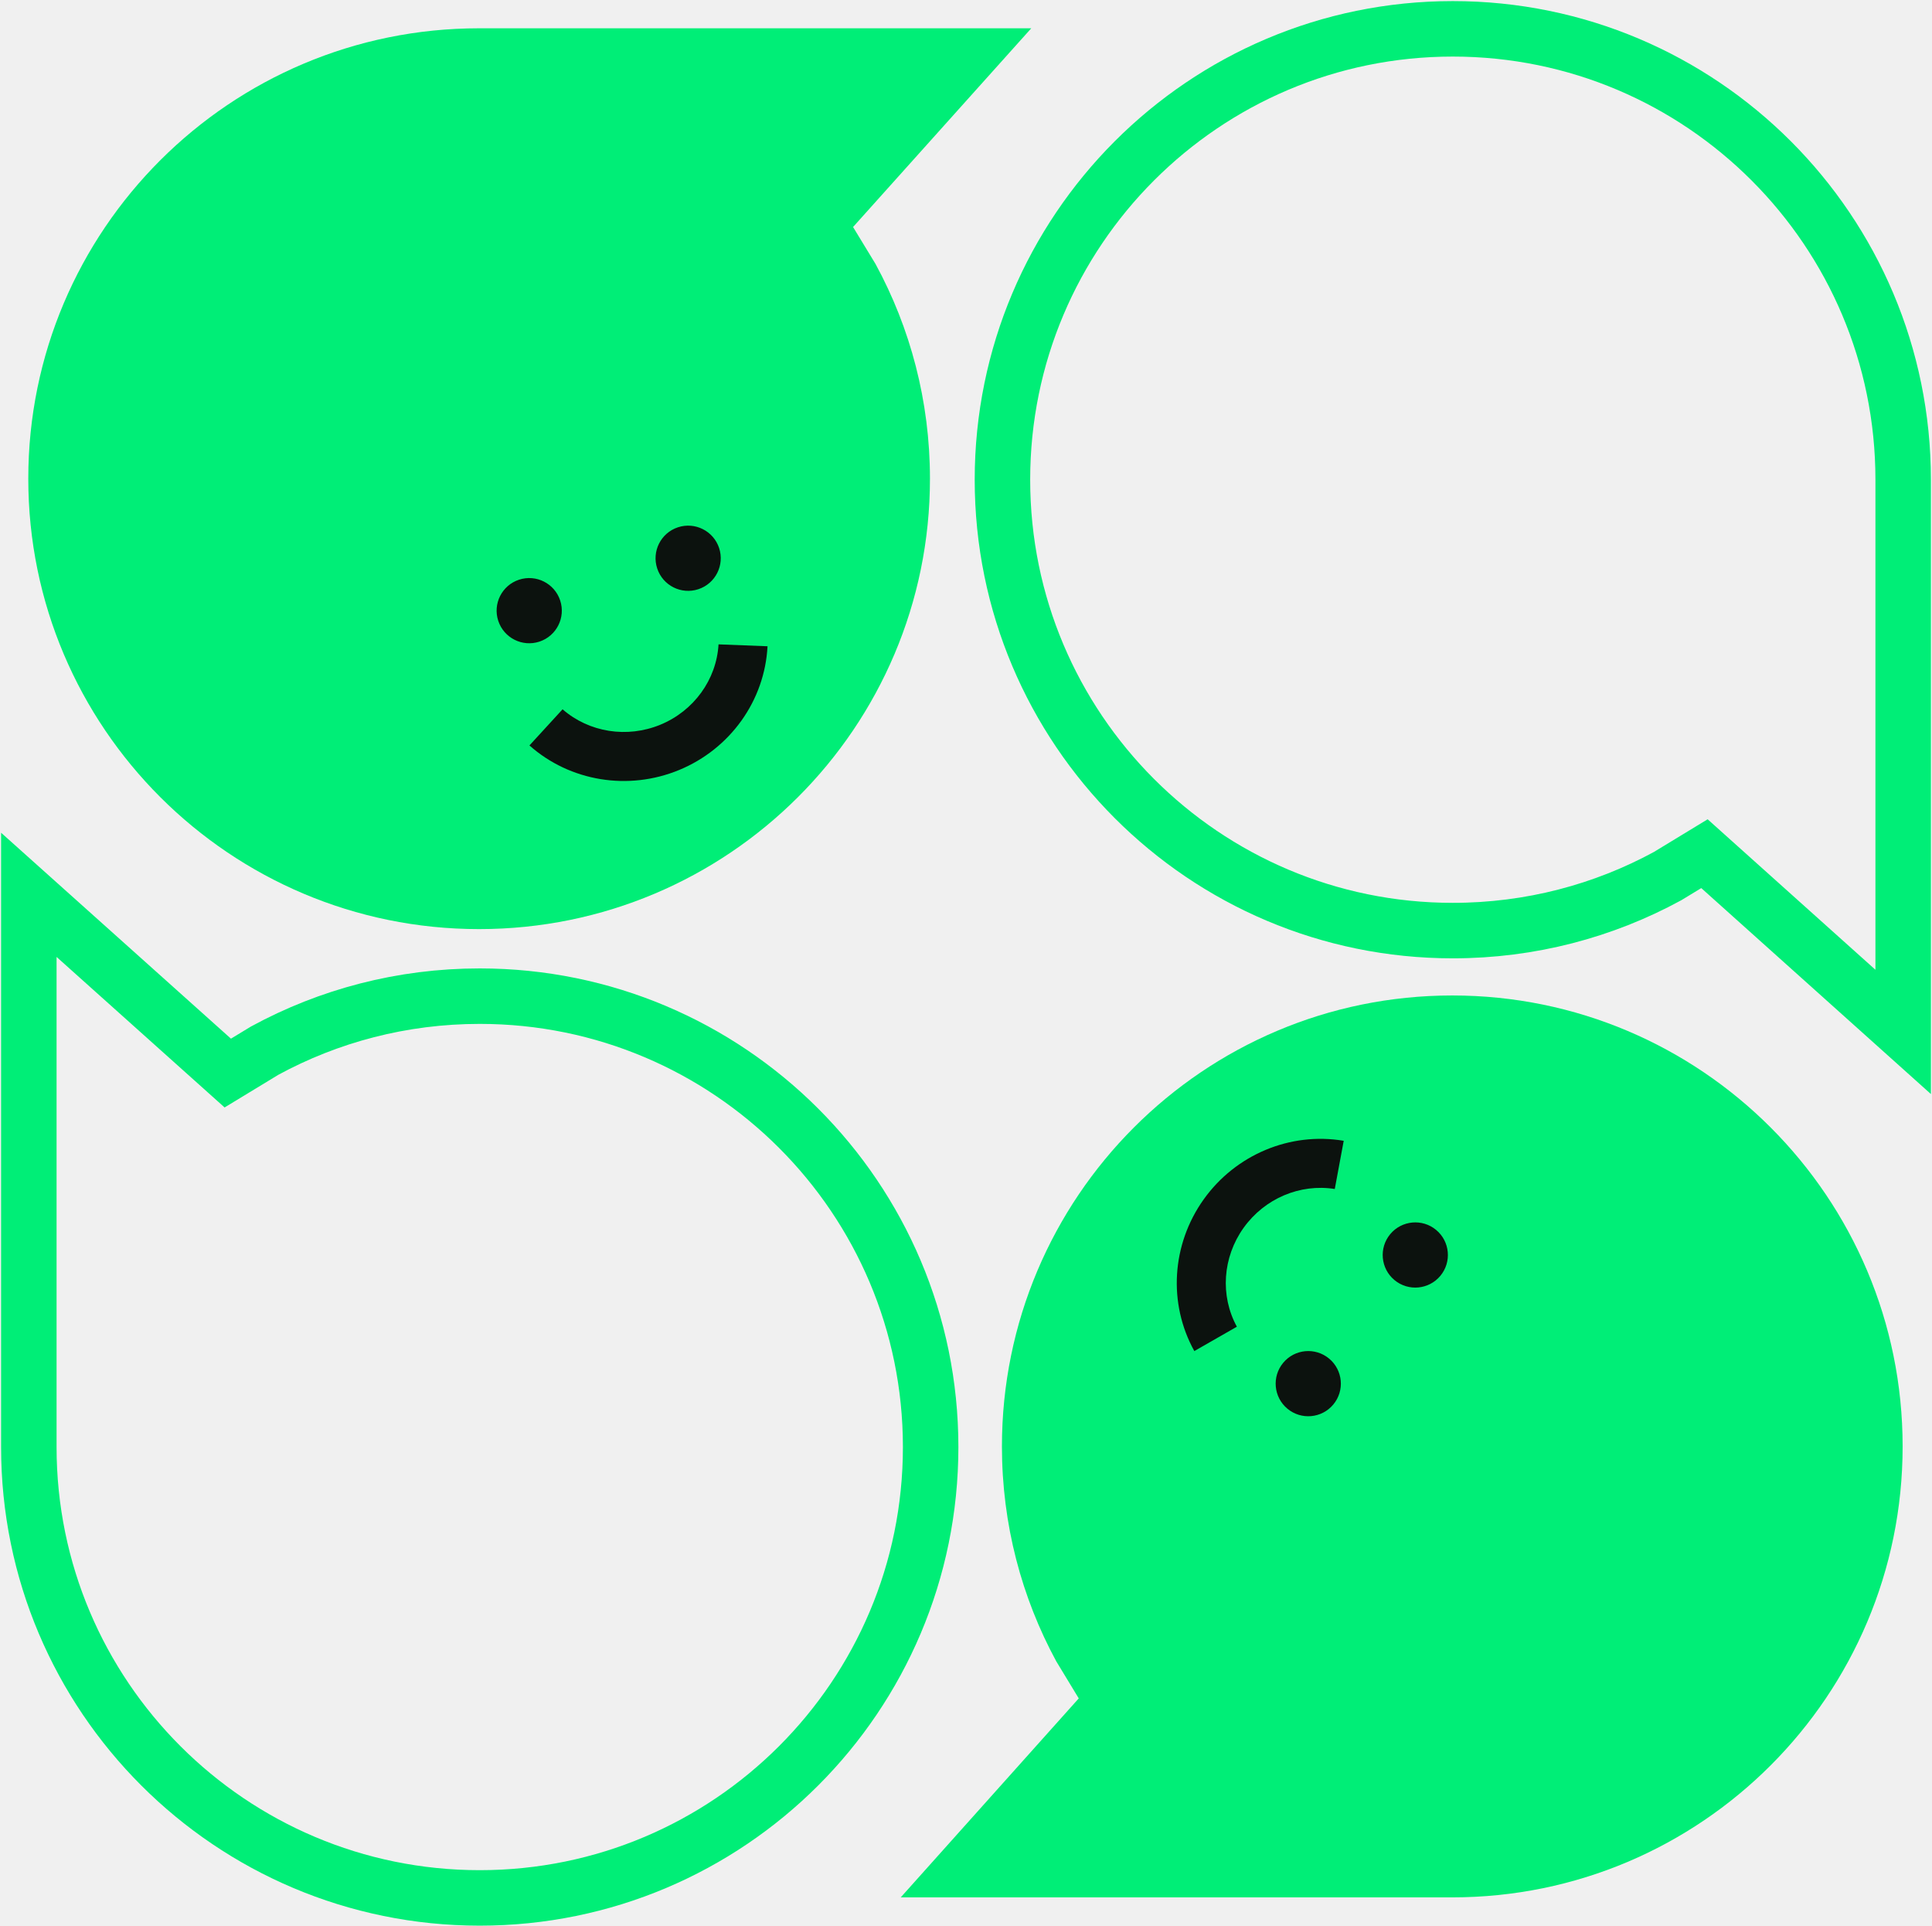
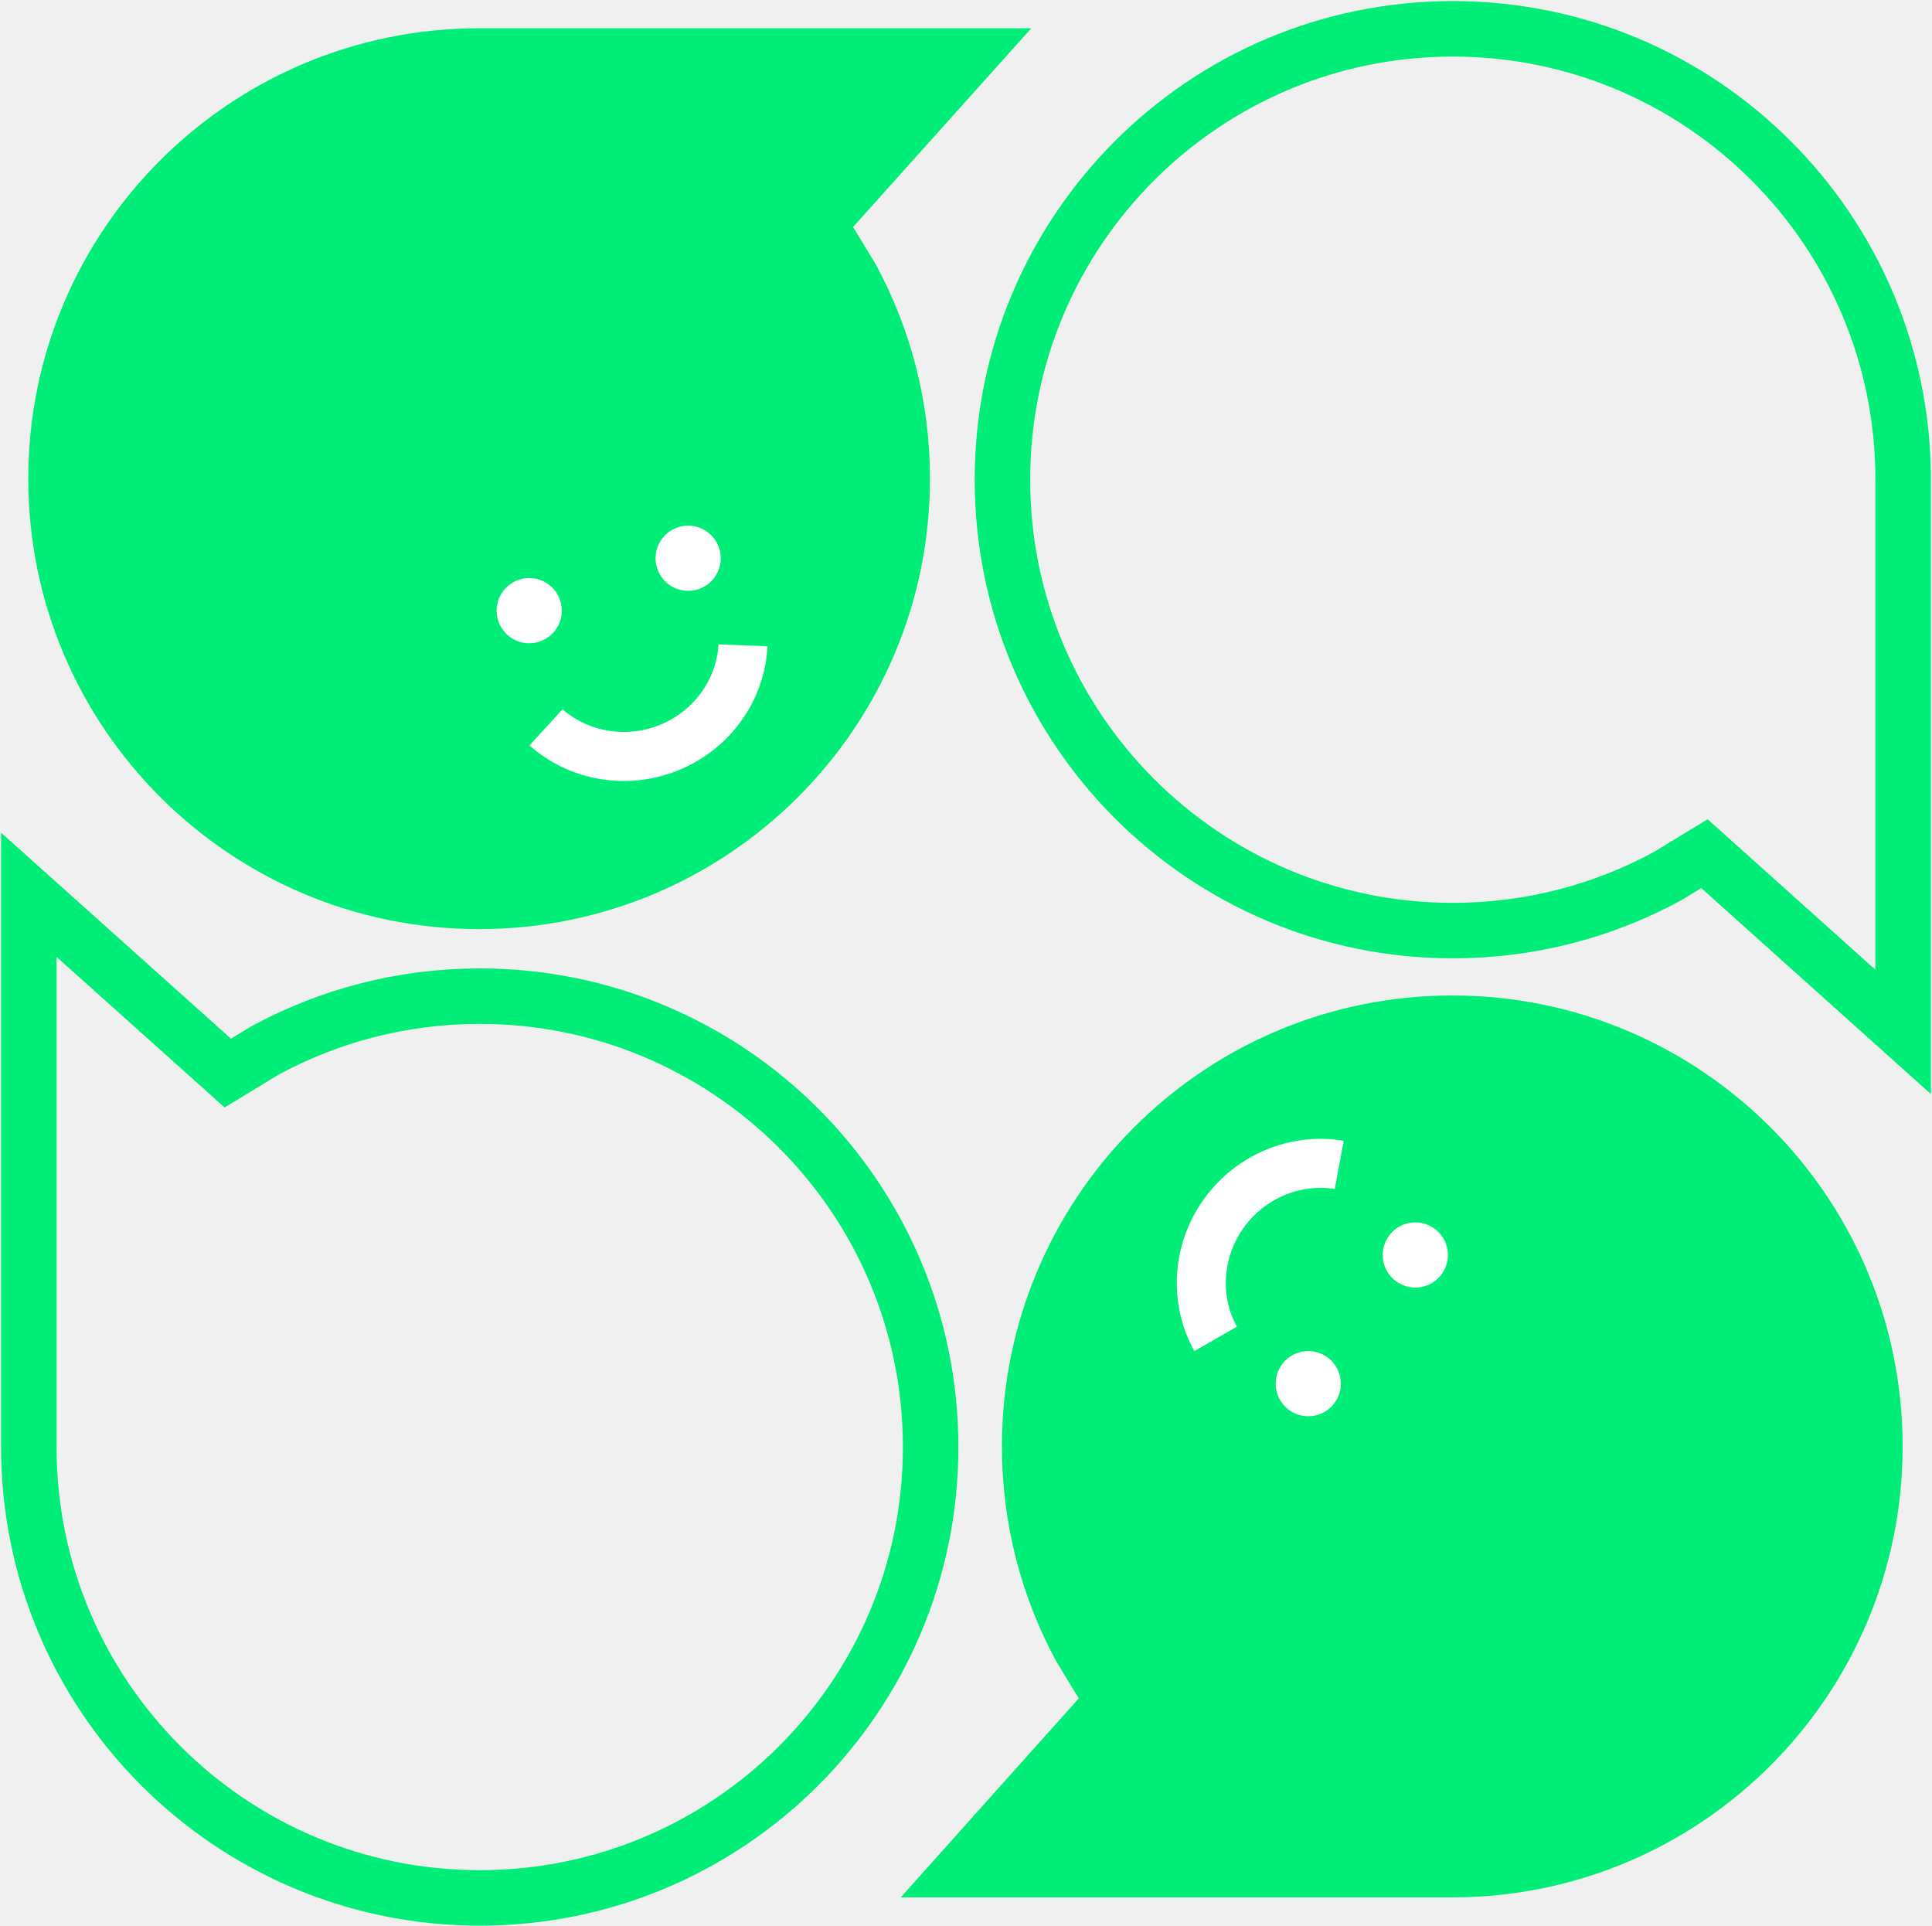
<svg xmlns="http://www.w3.org/2000/svg" width="1776" height="1770" overflow="hidden">
  <g transform="translate(-1002 -1005)">
-     <path d="M2337.5 1031.5C2566.15 1031.5 2751.5 1217.05 2751.5 1445.93L2751.5 1953.5 2568.83 1789.68 2534.84 1810.35C2476.18 1842.25 2408.95 1860.37 2337.5 1860.37 2108.85 1860.37 1923.5 1674.82 1923.5 1445.93 1923.5 1217.05 2108.85 1031.5 2337.5 1031.5Z" stroke="#00EE77" stroke-width="51" stroke-miterlimit="8" fill="none" fill-rule="evenodd" />
-     <path d="M2751 2334.5C2751 2563.42 2565.65 2749 2337.02 2749L1830 2749 1993.65 2566.11 1973 2532.08C1941.13 2473.34 1923.03 2406.04 1923.03 2334.5 1923.03 2105.58 2108.38 1920 2337.02 1920 2565.65 1920 2751 2105.58 2751 2334.5Z" fill="#00EE77" fill-rule="evenodd" />
-     <path d="M1443 2749.5C1214.08 2749.5 1028.5 2563.95 1028.5 2335.07L1028.5 1827.5 1211.39 1991.32 1245.42 1970.65C1304.16 1938.75 1371.46 1920.63 1443 1920.63 1671.92 1920.63 1857.5 2106.18 1857.5 2335.07 1857.5 2563.95 1671.92 2749.5 1443 2749.5Z" stroke="#00EE77" stroke-width="51" stroke-miterlimit="8" fill="none" fill-rule="evenodd" />
-     <path d="M1028 1445C1028 1216.35 1213.55 1031 1442.43 1031L1950 1031 1786.18 1213.67 1806.85 1247.66C1838.75 1306.32 1856.87 1373.55 1856.87 1445 1856.87 1673.65 1671.32 1859 1442.43 1859 1213.55 1859 1028 1673.65 1028 1445Z" fill="#00EE77" fill-rule="evenodd" />
-     <path d="M1662.52 1597.28 1707.55 1599.02C1704.99 1648.97 1673.36 1693.27 1626.39 1712.71 1579.62 1732.07 1526.03 1723.3 1488.69 1690.19L1519.14 1656.96C1543.53 1678.22 1578.48 1683.72 1609.04 1671.13 1639.81 1658.45 1660.64 1629.69 1662.52 1597.28ZM1625.21 1489.67C1640.92 1484.49 1657.86 1493.03 1663.05 1508.74 1668.23 1524.46 1659.69 1541.4 1643.97 1546.58 1628.26 1551.77 1611.32 1543.23 1606.14 1527.51 1600.95 1511.8 1609.49 1494.85 1625.21 1489.67ZM1479.11 1537.85C1494.82 1532.67 1511.76 1541.21 1516.94 1556.92 1522.13 1572.64 1513.59 1589.58 1497.87 1594.76 1482.16 1599.94 1465.22 1591.4 1460.03 1575.69 1454.85 1559.97 1463.39 1543.03 1479.11 1537.85Z" fill="#0C120E" fill-rule="evenodd" />
-     <path d="M2139 2224.47 2099.89 2246.85C2075.6 2203.13 2078.96 2148.8 2108.5 2107.43 2137.91 2066.24 2188.01 2045.28 2237.22 2053.58L2229 2097.89C2197.05 2092.79 2164.49 2106.63 2145.24 2133.51 2125.86 2160.56 2123.43 2195.99 2139 2224.47ZM2227.66 2295.97C2217.07 2308.69 2198.18 2310.43 2185.46 2299.84 2172.74 2289.26 2171.01 2270.37 2181.59 2257.64 2192.17 2244.92 2211.07 2243.19 2223.79 2253.78 2236.51 2264.36 2238.24 2283.25 2227.66 2295.97ZM2326.05 2177.71C2315.47 2190.43 2296.57 2192.17 2283.85 2181.58 2271.13 2171 2269.4 2152.11 2279.98 2139.38 2290.57 2126.66 2309.46 2124.93 2322.18 2135.52 2334.9 2146.1 2336.63 2164.99 2326.05 2177.71Z" fill="#0C120E" fill-rule="evenodd" />
+     <path d="M2337.5 1031.5C2566.15 1031.5 2751.5 1217.05 2751.5 1445.93L2751.5 1953.5 2568.83 1789.68 2534.84 1810.35C2476.18 1842.25 2408.95 1860.37 2337.5 1860.37 2108.85 1860.37 1923.5 1674.82 1923.5 1445.93 1923.5 1217.05 2108.85 1031.5 2337.5 1031.5Z" stroke="#00ED77" stroke-width="51" stroke-miterlimit="8" fill="none" fill-rule="evenodd" />
+     <path d="M2751 2334.5C2751 2563.42 2565.65 2749 2337.02 2749L1830 2749 1993.65 2566.11 1973 2532.08C1941.13 2473.34 1923.03 2406.04 1923.03 2334.5 1923.03 2105.58 2108.38 1920 2337.02 1920 2565.65 1920 2751 2105.58 2751 2334.5Z" fill="#00ED77" fill-rule="evenodd" />
+     <path d="M1443 2749.5C1214.08 2749.5 1028.5 2563.95 1028.5 2335.07L1028.5 1827.5 1211.39 1991.32 1245.42 1970.65C1304.16 1938.75 1371.46 1920.63 1443 1920.63 1671.92 1920.63 1857.5 2106.18 1857.5 2335.07 1857.5 2563.95 1671.92 2749.5 1443 2749.5Z" stroke="#00ED77" stroke-width="51" stroke-miterlimit="8" fill="none" fill-rule="evenodd" />
+     <path d="M1028 1445C1028 1216.35 1213.55 1031 1442.43 1031L1950 1031 1786.18 1213.67 1806.85 1247.66C1838.75 1306.32 1856.87 1373.55 1856.87 1445 1856.87 1673.65 1671.32 1859 1442.43 1859 1213.55 1859 1028 1673.65 1028 1445Z" fill="#00ED77" fill-rule="evenodd" />
+     <path d="M1662.52 1597.28 1707.55 1599.02C1704.99 1648.97 1673.36 1693.27 1626.39 1712.71 1579.62 1732.07 1526.03 1723.3 1488.69 1690.19L1519.14 1656.96C1543.53 1678.22 1578.48 1683.72 1609.04 1671.13 1639.81 1658.45 1660.64 1629.69 1662.52 1597.28ZM1625.21 1489.67C1640.92 1484.49 1657.86 1493.03 1663.05 1508.74 1668.23 1524.46 1659.69 1541.4 1643.97 1546.58 1628.26 1551.77 1611.32 1543.23 1606.14 1527.51 1600.95 1511.8 1609.49 1494.85 1625.21 1489.67ZM1479.11 1537.85C1494.82 1532.67 1511.76 1541.21 1516.94 1556.92 1522.13 1572.64 1513.59 1589.58 1497.87 1594.76 1482.16 1599.94 1465.22 1591.4 1460.03 1575.69 1454.85 1559.97 1463.39 1543.03 1479.11 1537.85Z" fill="#FFFFFF" fill-rule="evenodd" />
+     <path d="M2139 2224.47 2099.89 2246.85C2075.6 2203.13 2078.96 2148.8 2108.5 2107.43 2137.91 2066.24 2188.01 2045.28 2237.22 2053.58L2229 2097.89C2197.05 2092.79 2164.49 2106.63 2145.24 2133.51 2125.86 2160.56 2123.43 2195.99 2139 2224.47ZM2227.66 2295.97C2217.07 2308.69 2198.18 2310.43 2185.46 2299.84 2172.74 2289.26 2171.01 2270.37 2181.59 2257.64 2192.17 2244.92 2211.07 2243.19 2223.79 2253.78 2236.51 2264.36 2238.24 2283.25 2227.66 2295.97ZM2326.05 2177.71C2315.47 2190.43 2296.57 2192.17 2283.85 2181.58 2271.13 2171 2269.4 2152.11 2279.98 2139.38 2290.57 2126.66 2309.46 2124.93 2322.18 2135.52 2334.9 2146.1 2336.63 2164.99 2326.05 2177.71Z" fill="#FFFFFF" fill-rule="evenodd" />
  </g>
</svg>
